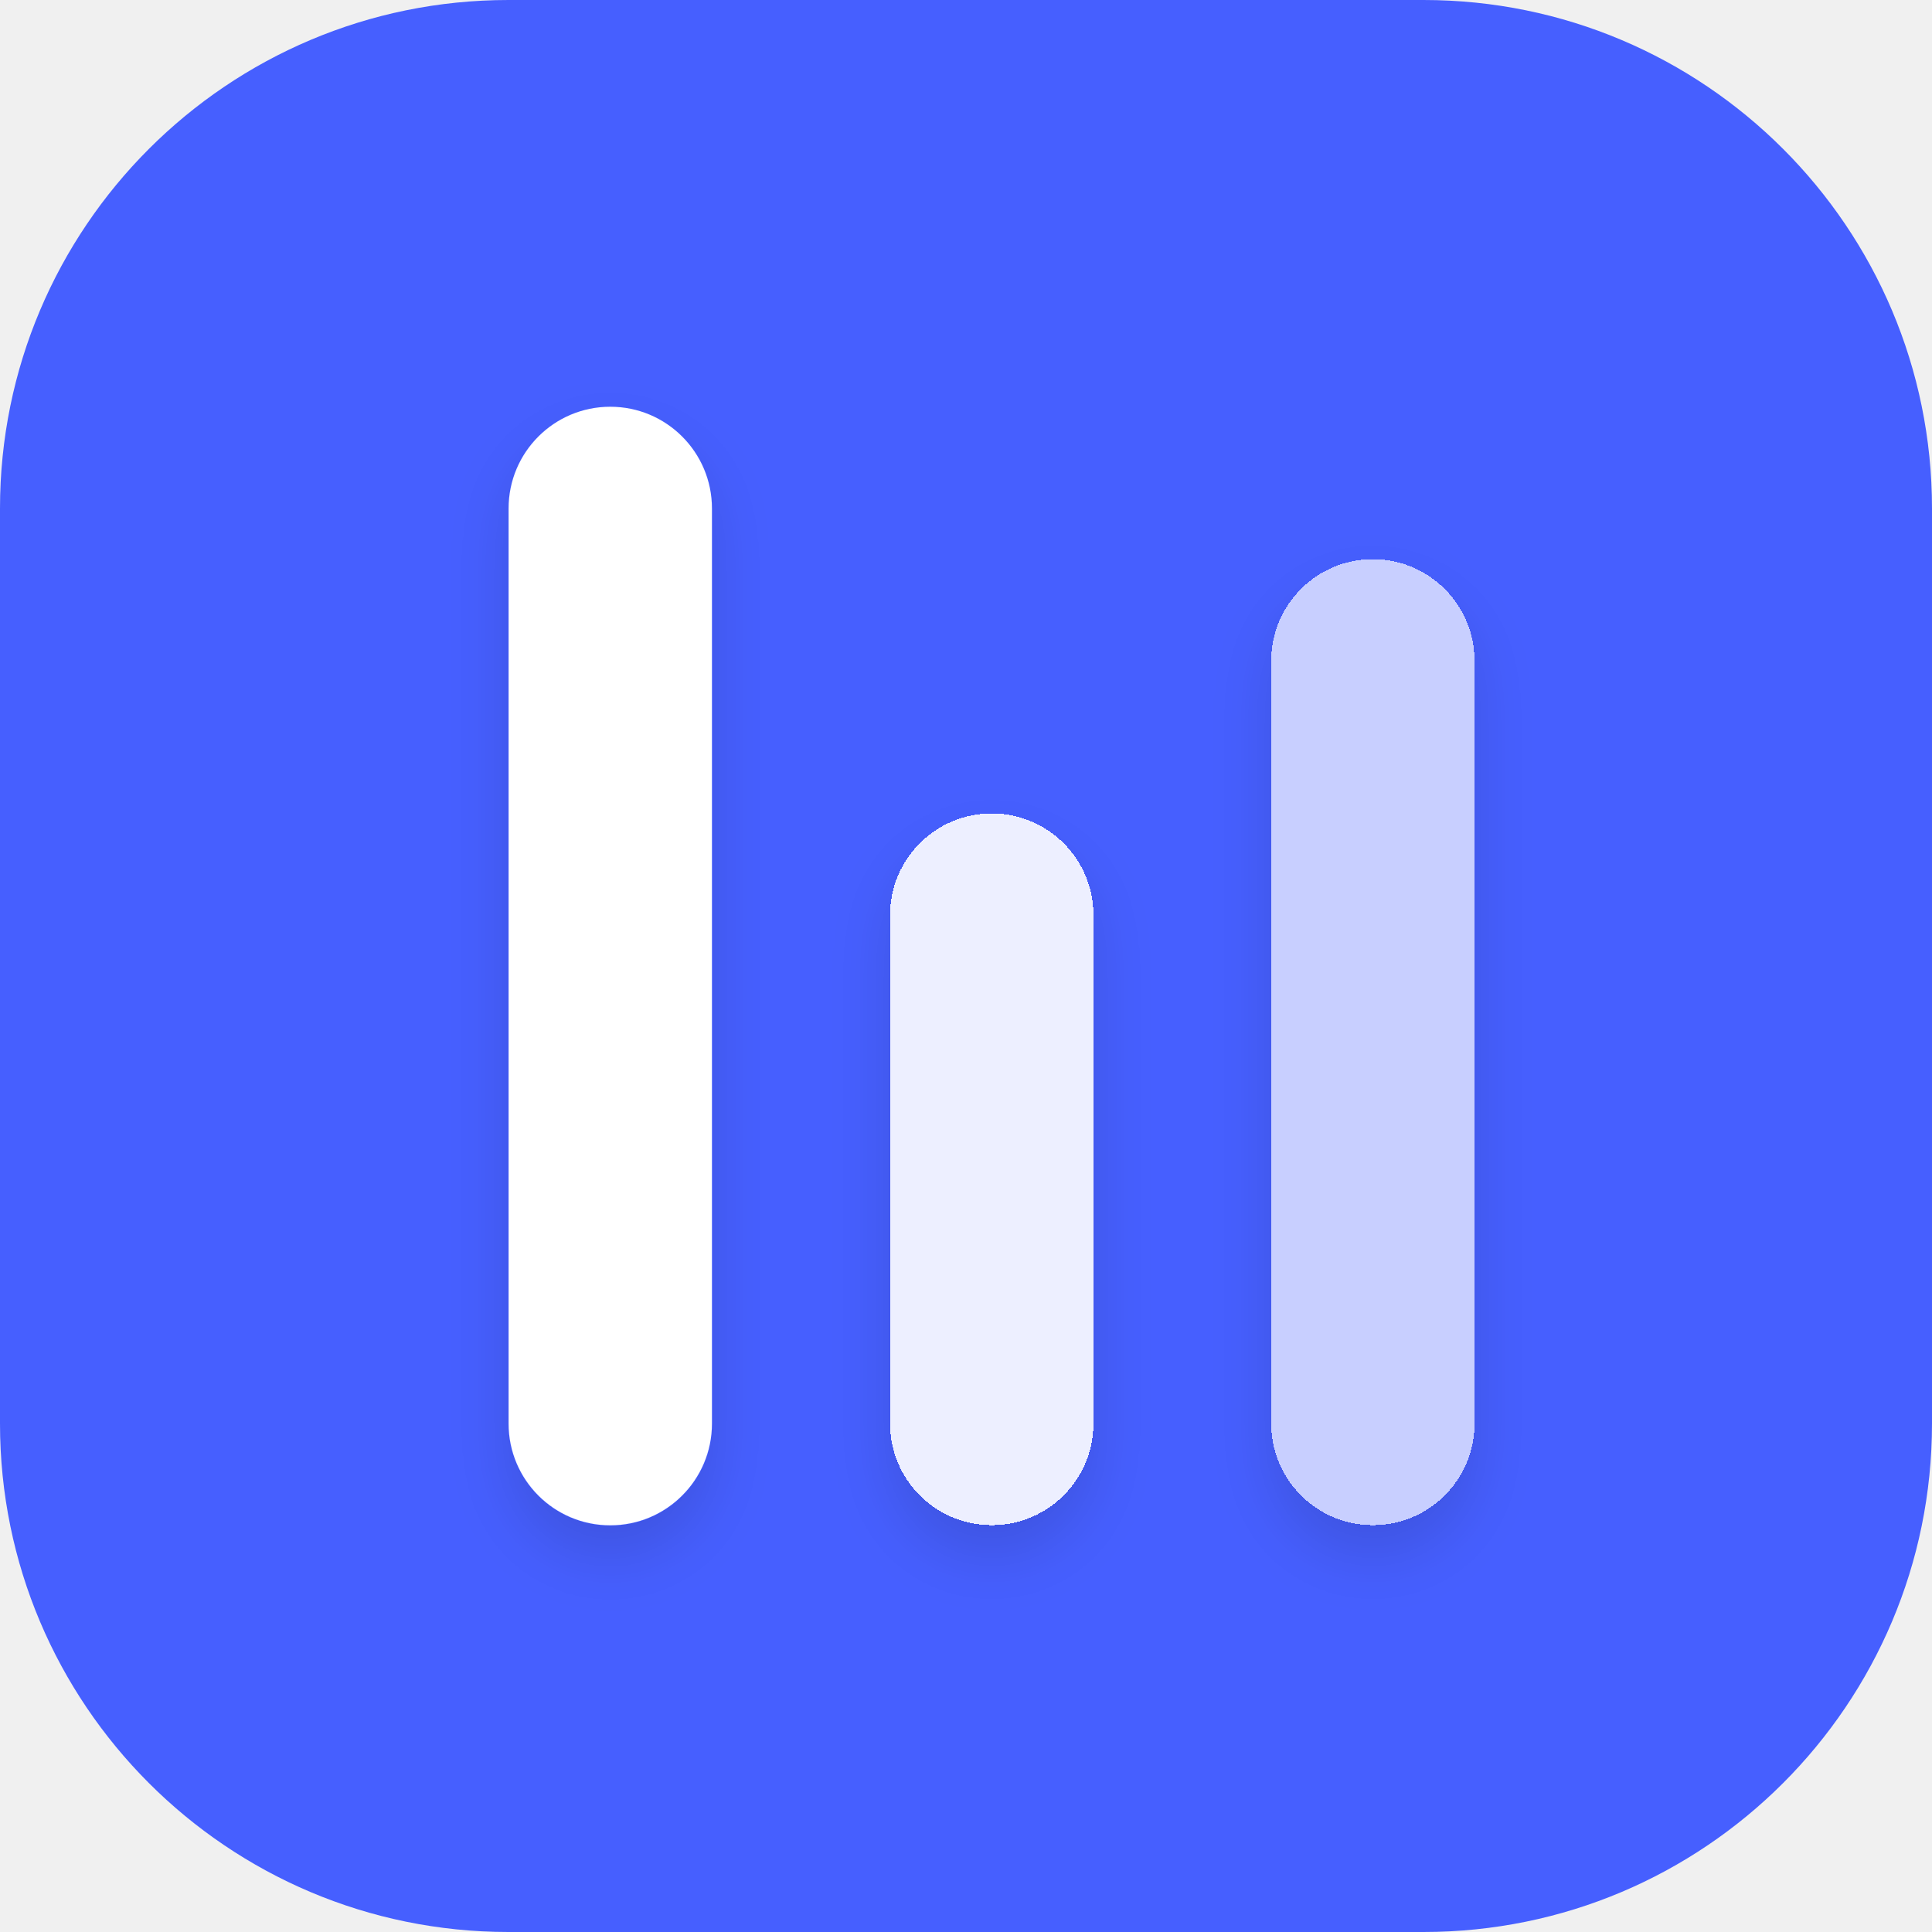
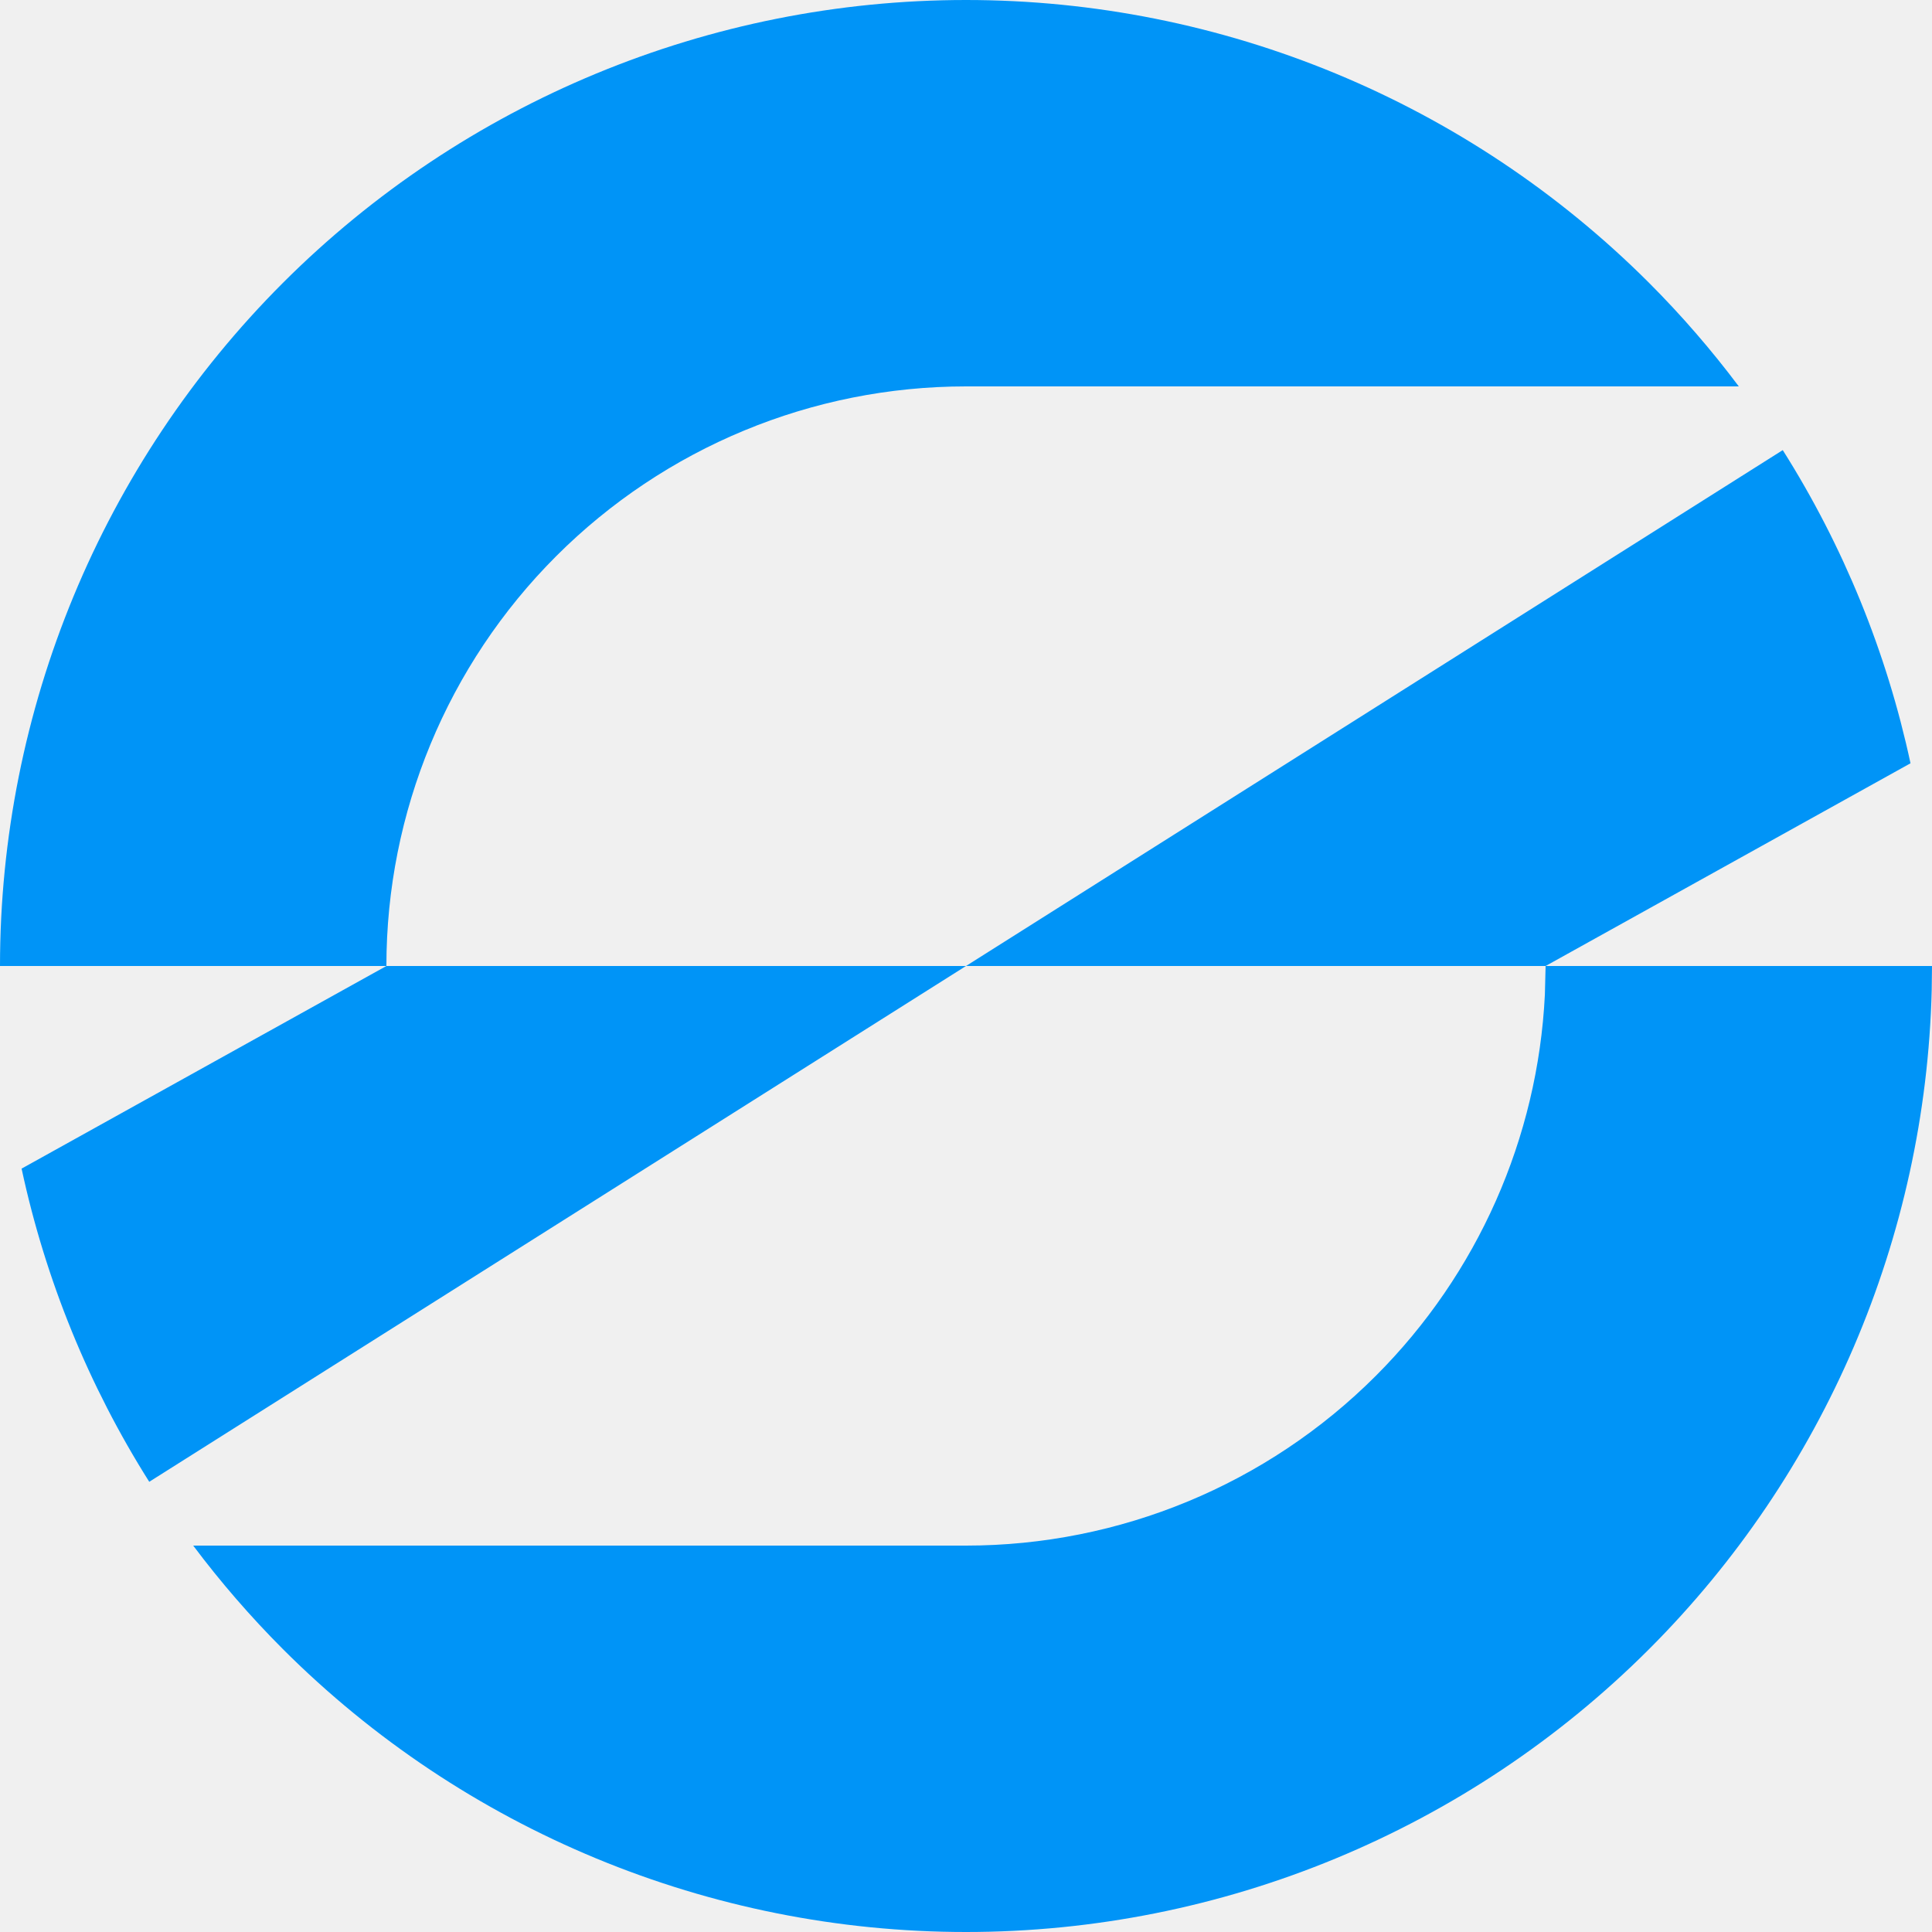
- <svg xmlns="http://www.w3.org/2000/svg" width="32" height="32" viewBox="0 0 32 32" fill="none">
-   <path d="M0 8.421C0 3.77 3.77 0 8.421 0H23.579C28.23 0 32 3.77 32 8.421V23.579C32 28.23 28.23 32 23.579 32H8.421C3.77 32 0 28.23 0 23.579V8.421Z" fill="#465FFF" />
-   <g filter="url(#filter0_d_1884_16361)">
-     <path d="M8.424 8.422C8.424 7.491 9.178 6.737 10.108 6.737C11.038 6.737 11.792 7.491 11.792 8.422V23.579C11.792 24.51 11.038 25.264 10.108 25.264C9.178 25.264 8.424 24.51 8.424 23.579V8.422Z" fill="white" />
-   </g>
-   <g filter="url(#filter1_d_1884_16361)">
-     <path d="M14.742 15.157C14.742 14.227 15.496 13.473 16.426 13.473C17.357 13.473 18.111 14.227 18.111 15.157V23.578C18.111 24.508 17.357 25.262 16.426 25.262C15.496 25.262 14.742 24.508 14.742 23.578V15.157Z" fill="white" fill-opacity="0.9" shape-rendering="crispEdges" />
-   </g>
-   <g filter="url(#filter2_d_1884_16361)">
-     <path d="M21.055 10.946C21.055 10.016 21.809 9.262 22.739 9.262C23.669 9.262 24.423 10.016 24.423 10.946V23.578C24.423 24.508 23.669 25.262 22.739 25.262C21.809 25.262 21.055 24.508 21.055 23.578V10.946Z" fill="white" fill-opacity="0.7" shape-rendering="crispEdges" />
-   </g>
-   <defs>
-     <filter id="filter0_d_1884_16361" x="7.424" y="6.237" width="5.368" height="20.526" filterUnits="userSpaceOnUse" color-interpolation-filters="sRGB">
-       <feFlood flood-opacity="0" result="BackgroundImageFix" />
-       <feColorMatrix in="SourceAlpha" type="matrix" values="0 0 0 0 0 0 0 0 0 0 0 0 0 0 0 0 0 0 127 0" result="hardAlpha" />
-       <feOffset dy="0.5" />
-       <feGaussianBlur stdDeviation="0.5" />
-       <feComposite in2="hardAlpha" operator="out" />
-       <feColorMatrix type="matrix" values="0 0 0 0 0 0 0 0 0 0 0 0 0 0 0 0 0 0 0.12 0" />
-       <feBlend mode="normal" in2="BackgroundImageFix" result="effect1_dropShadow_1884_16361" />
-       <feBlend mode="normal" in="SourceGraphic" in2="effect1_dropShadow_1884_16361" result="shape" />
-     </filter>
-     <filter id="filter1_d_1884_16361" x="13.742" y="12.973" width="5.368" height="13.789" filterUnits="userSpaceOnUse" color-interpolation-filters="sRGB">
-       <feFlood flood-opacity="0" result="BackgroundImageFix" />
-       <feColorMatrix in="SourceAlpha" type="matrix" values="0 0 0 0 0 0 0 0 0 0 0 0 0 0 0 0 0 0 127 0" result="hardAlpha" />
-       <feOffset dy="0.5" />
-       <feGaussianBlur stdDeviation="0.5" />
-       <feComposite in2="hardAlpha" operator="out" />
-       <feColorMatrix type="matrix" values="0 0 0 0 0 0 0 0 0 0 0 0 0 0 0 0 0 0 0.12 0" />
-       <feBlend mode="normal" in2="BackgroundImageFix" result="effect1_dropShadow_1884_16361" />
-       <feBlend mode="normal" in="SourceGraphic" in2="effect1_dropShadow_1884_16361" result="shape" />
-     </filter>
-     <filter id="filter2_d_1884_16361" x="20.055" y="8.762" width="5.368" height="18" filterUnits="userSpaceOnUse" color-interpolation-filters="sRGB">
-       <feFlood flood-opacity="0" result="BackgroundImageFix" />
-       <feColorMatrix in="SourceAlpha" type="matrix" values="0 0 0 0 0 0 0 0 0 0 0 0 0 0 0 0 0 0 127 0" result="hardAlpha" />
-       <feOffset dy="0.5" />
-       <feGaussianBlur stdDeviation="0.5" />
-       <feComposite in2="hardAlpha" operator="out" />
-       <feColorMatrix type="matrix" values="0 0 0 0 0 0 0 0 0 0 0 0 0 0 0 0 0 0 0.12 0" />
-       <feBlend mode="normal" in2="BackgroundImageFix" result="effect1_dropShadow_1884_16361" />
-       <feBlend mode="normal" in="SourceGraphic" in2="effect1_dropShadow_1884_16361" result="shape" />
-     </filter>
-   </defs>
+ <svg xmlns="http://www.w3.org/2000/svg" width="40" height="40" viewBox="0 0 40 40" fill="none">
+   <path d="M20 0C25.304 4.00466e-07 30.392 2.107 34.143 5.857C34.816 6.531 35.435 7.247 36 8H20C16.817 8 13.765 9.264 11.515 11.515C9.264 13.765 8 16.817 8 20H20L36.91 9.319C38.166 11.307 39.061 13.503 39.555 15.803L32 20H40L39.994 20.497C39.867 25.621 37.776 30.509 34.143 34.143C30.392 37.893 25.304 40 20 40C14.696 40 9.608 37.893 5.857 34.143C5.184 33.469 4.565 32.753 4 32H20C23.183 32 26.235 30.736 28.485 28.485C30.595 26.375 31.838 23.561 31.985 20.595L32 20H20L3.09 30.679C1.835 28.691 0.941 26.495 0.447 24.195L8 20H0C8.00931e-07 14.696 2.107 9.608 5.857 5.857C9.608 2.107 14.696 -5.79361e-10 20 0Z" fill="#0094F7" />
</svg>
